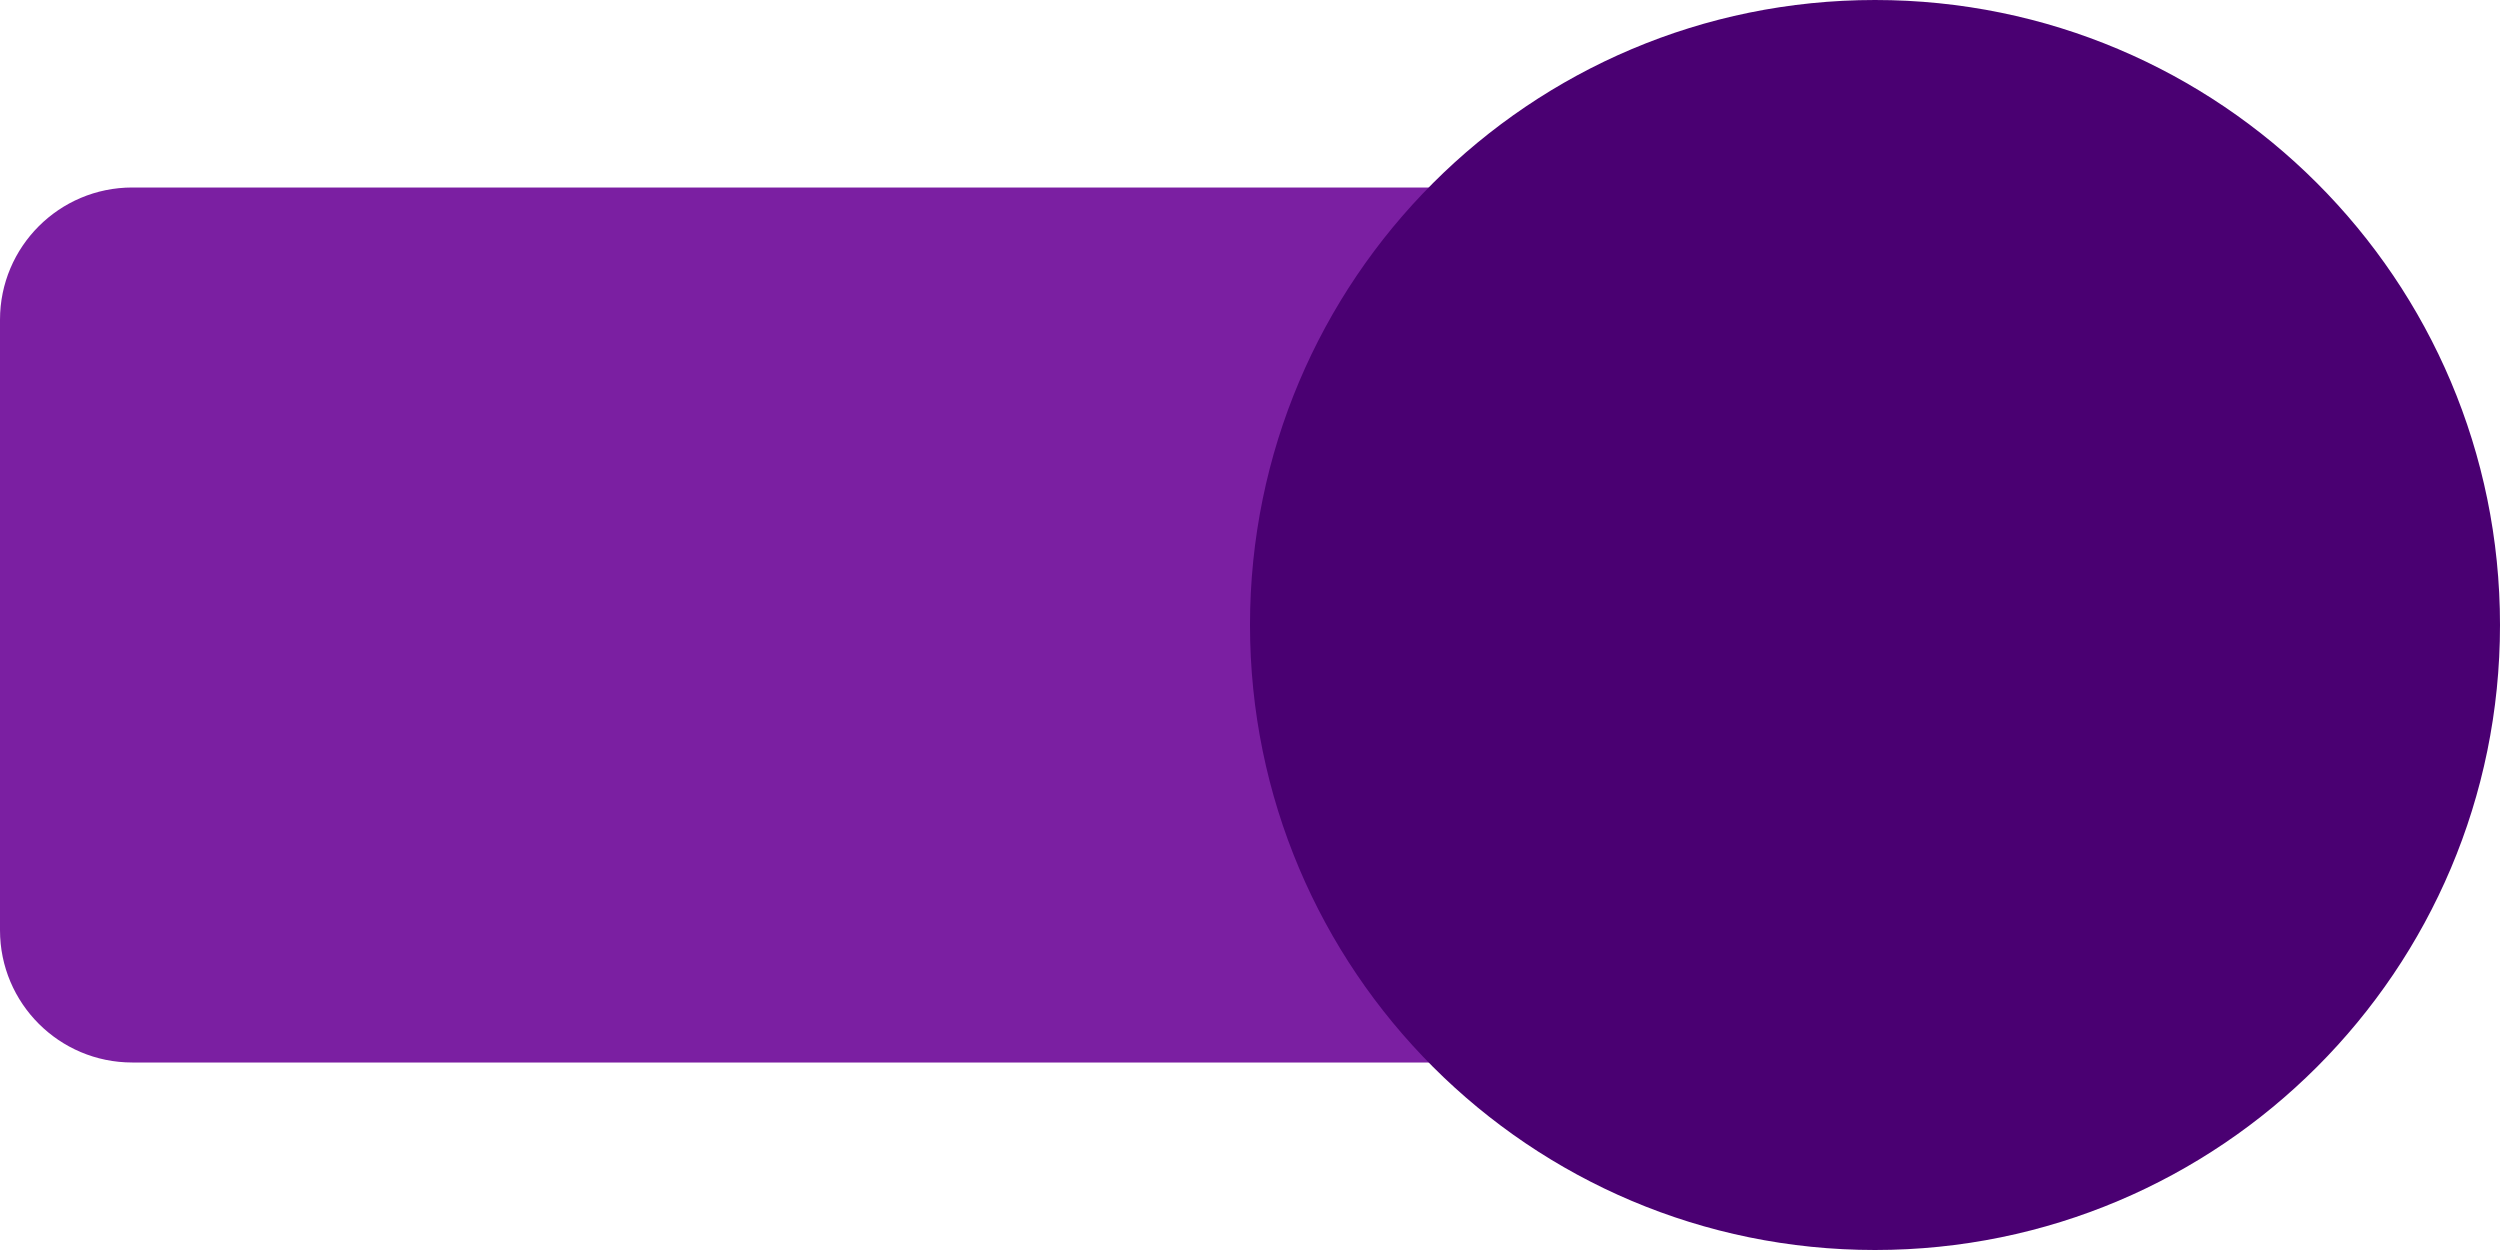
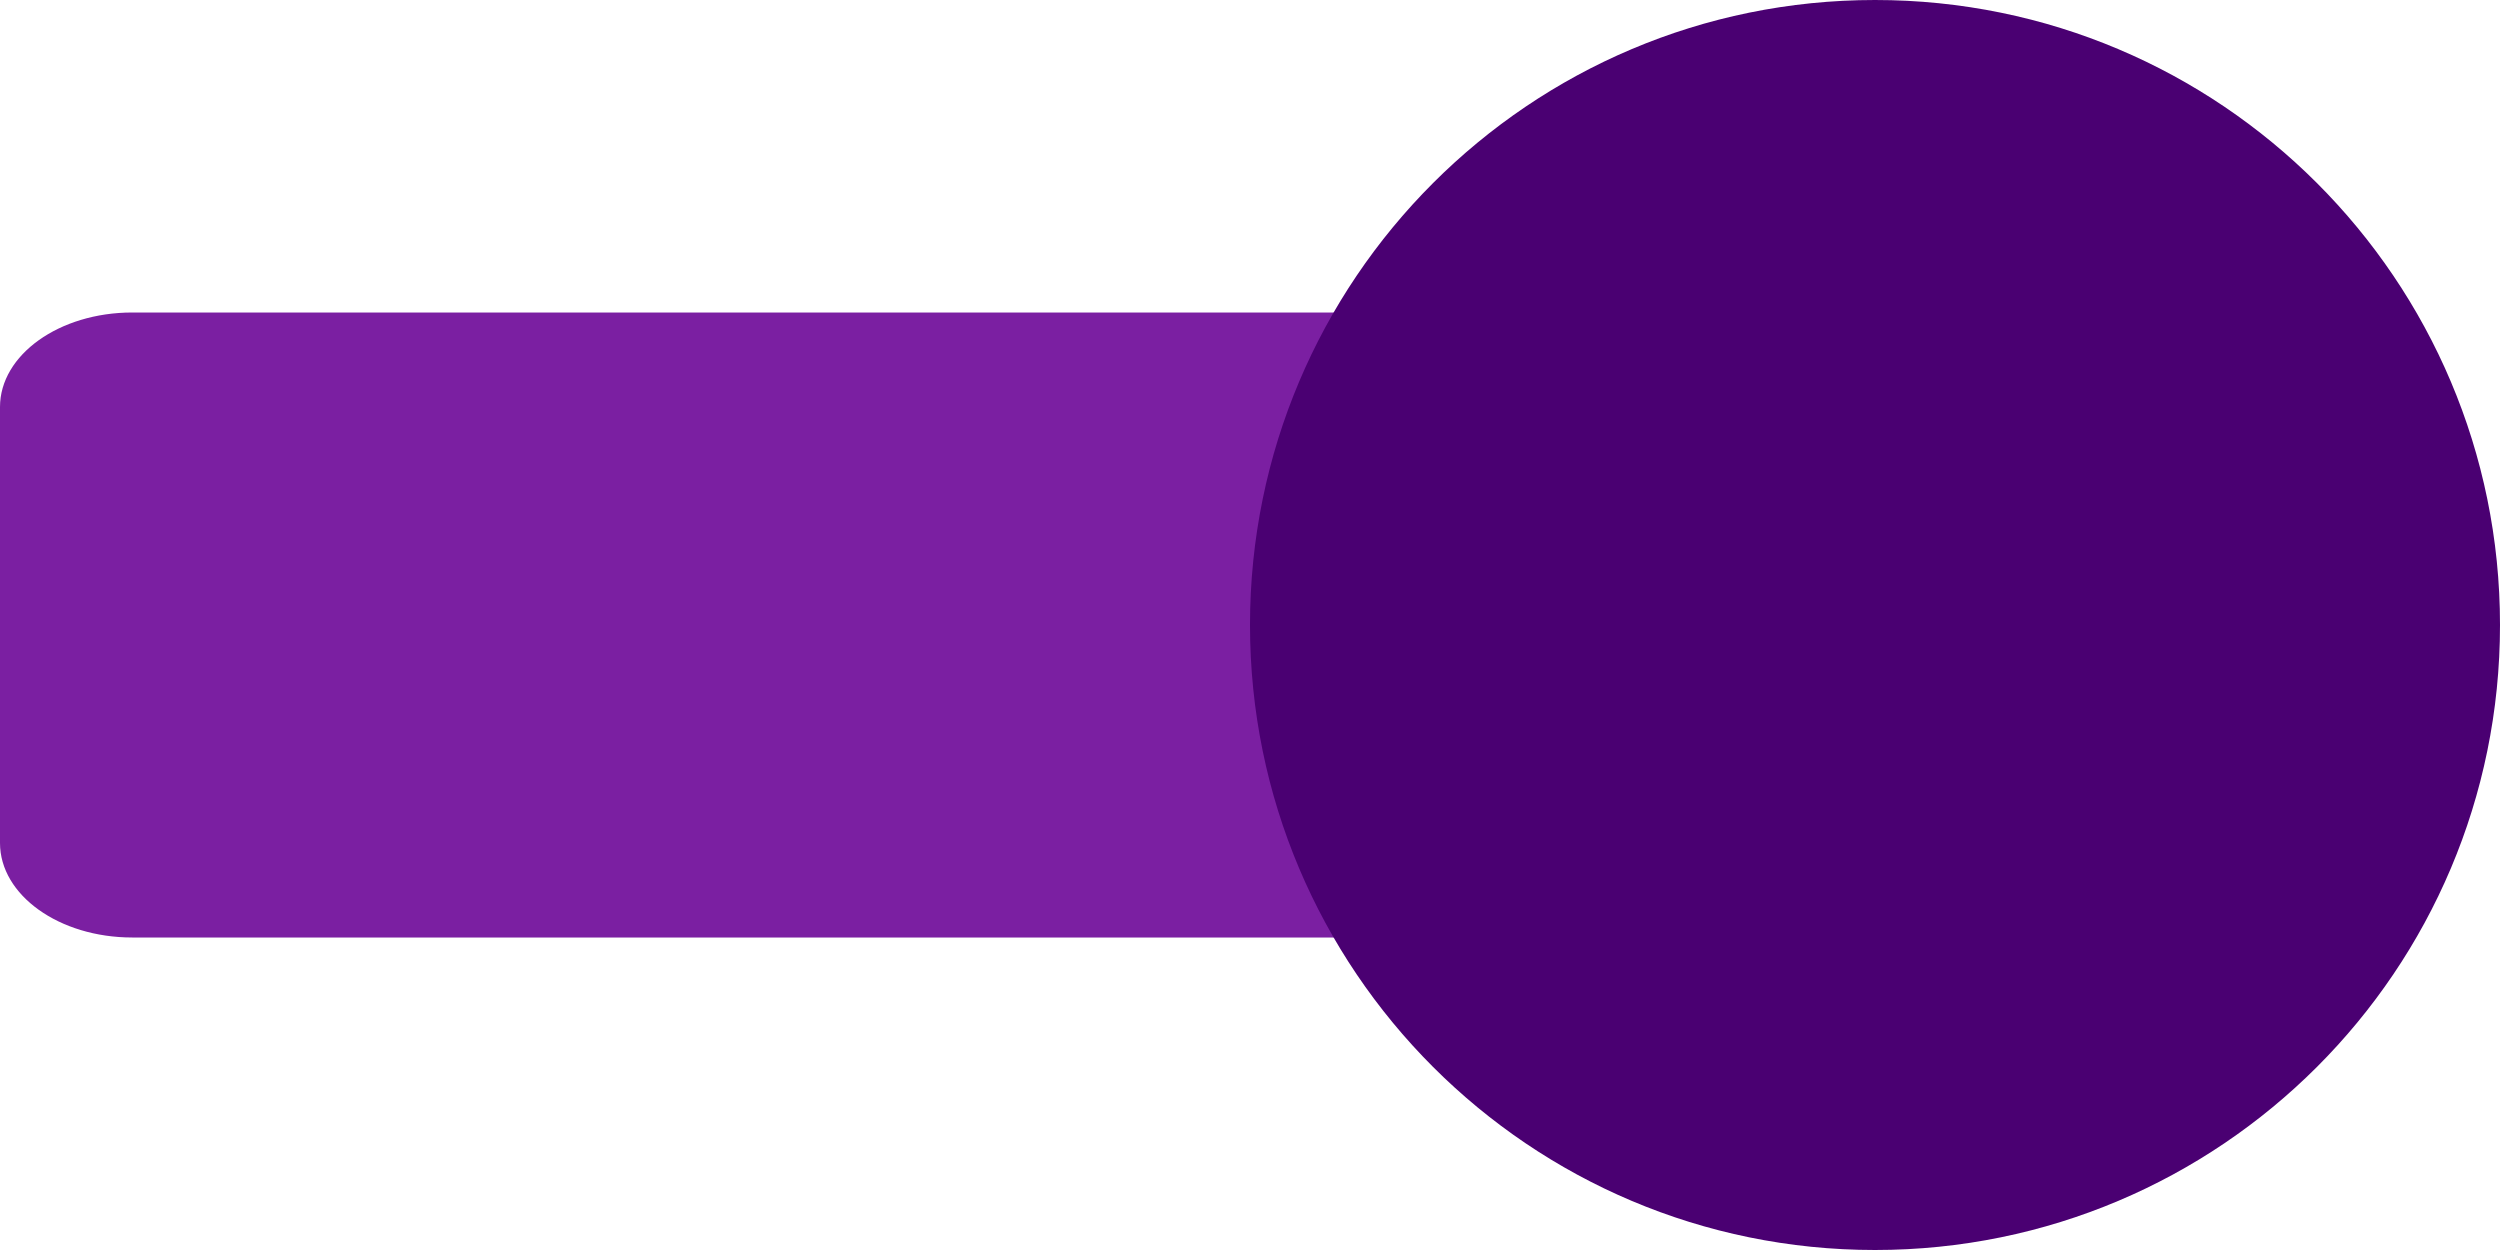
<svg xmlns="http://www.w3.org/2000/svg" version="1.1" id="Camada_1" x="0px" y="0px" viewBox="0 0 2000 1000" style="enable-background:new 0 0 2000 1000;" xml:space="preserve">
  <style type="text/css">
	.st0{fill:#7B1FA2;}
	.st1{fill:#4A0072;}
</style>
-   <path class="st0" d="M1494.2,850H105.8C47.4,850,0,802.6,0,744.2V255.8C0,197.4,47.4,150,105.8,150h1388.3  c58.4,0,105.8,47.4,105.8,105.8v488.3C1600,802.6,1552.6,850,1494.2,850z" />
+   <path class="st0" d="M1494.2,750H105.8C47.4,750,0,716.1,0,674.4V325.6C0,283.9,47.4,250,105.8,250h1388.3  c58.4,0,105.8,33.9,105.8,75.6v348.8C1600,716.1,1552.6,750,1494.2,750z" />
  <circle class="st1" cx="1500" cy="500" r="500" />
</svg>
